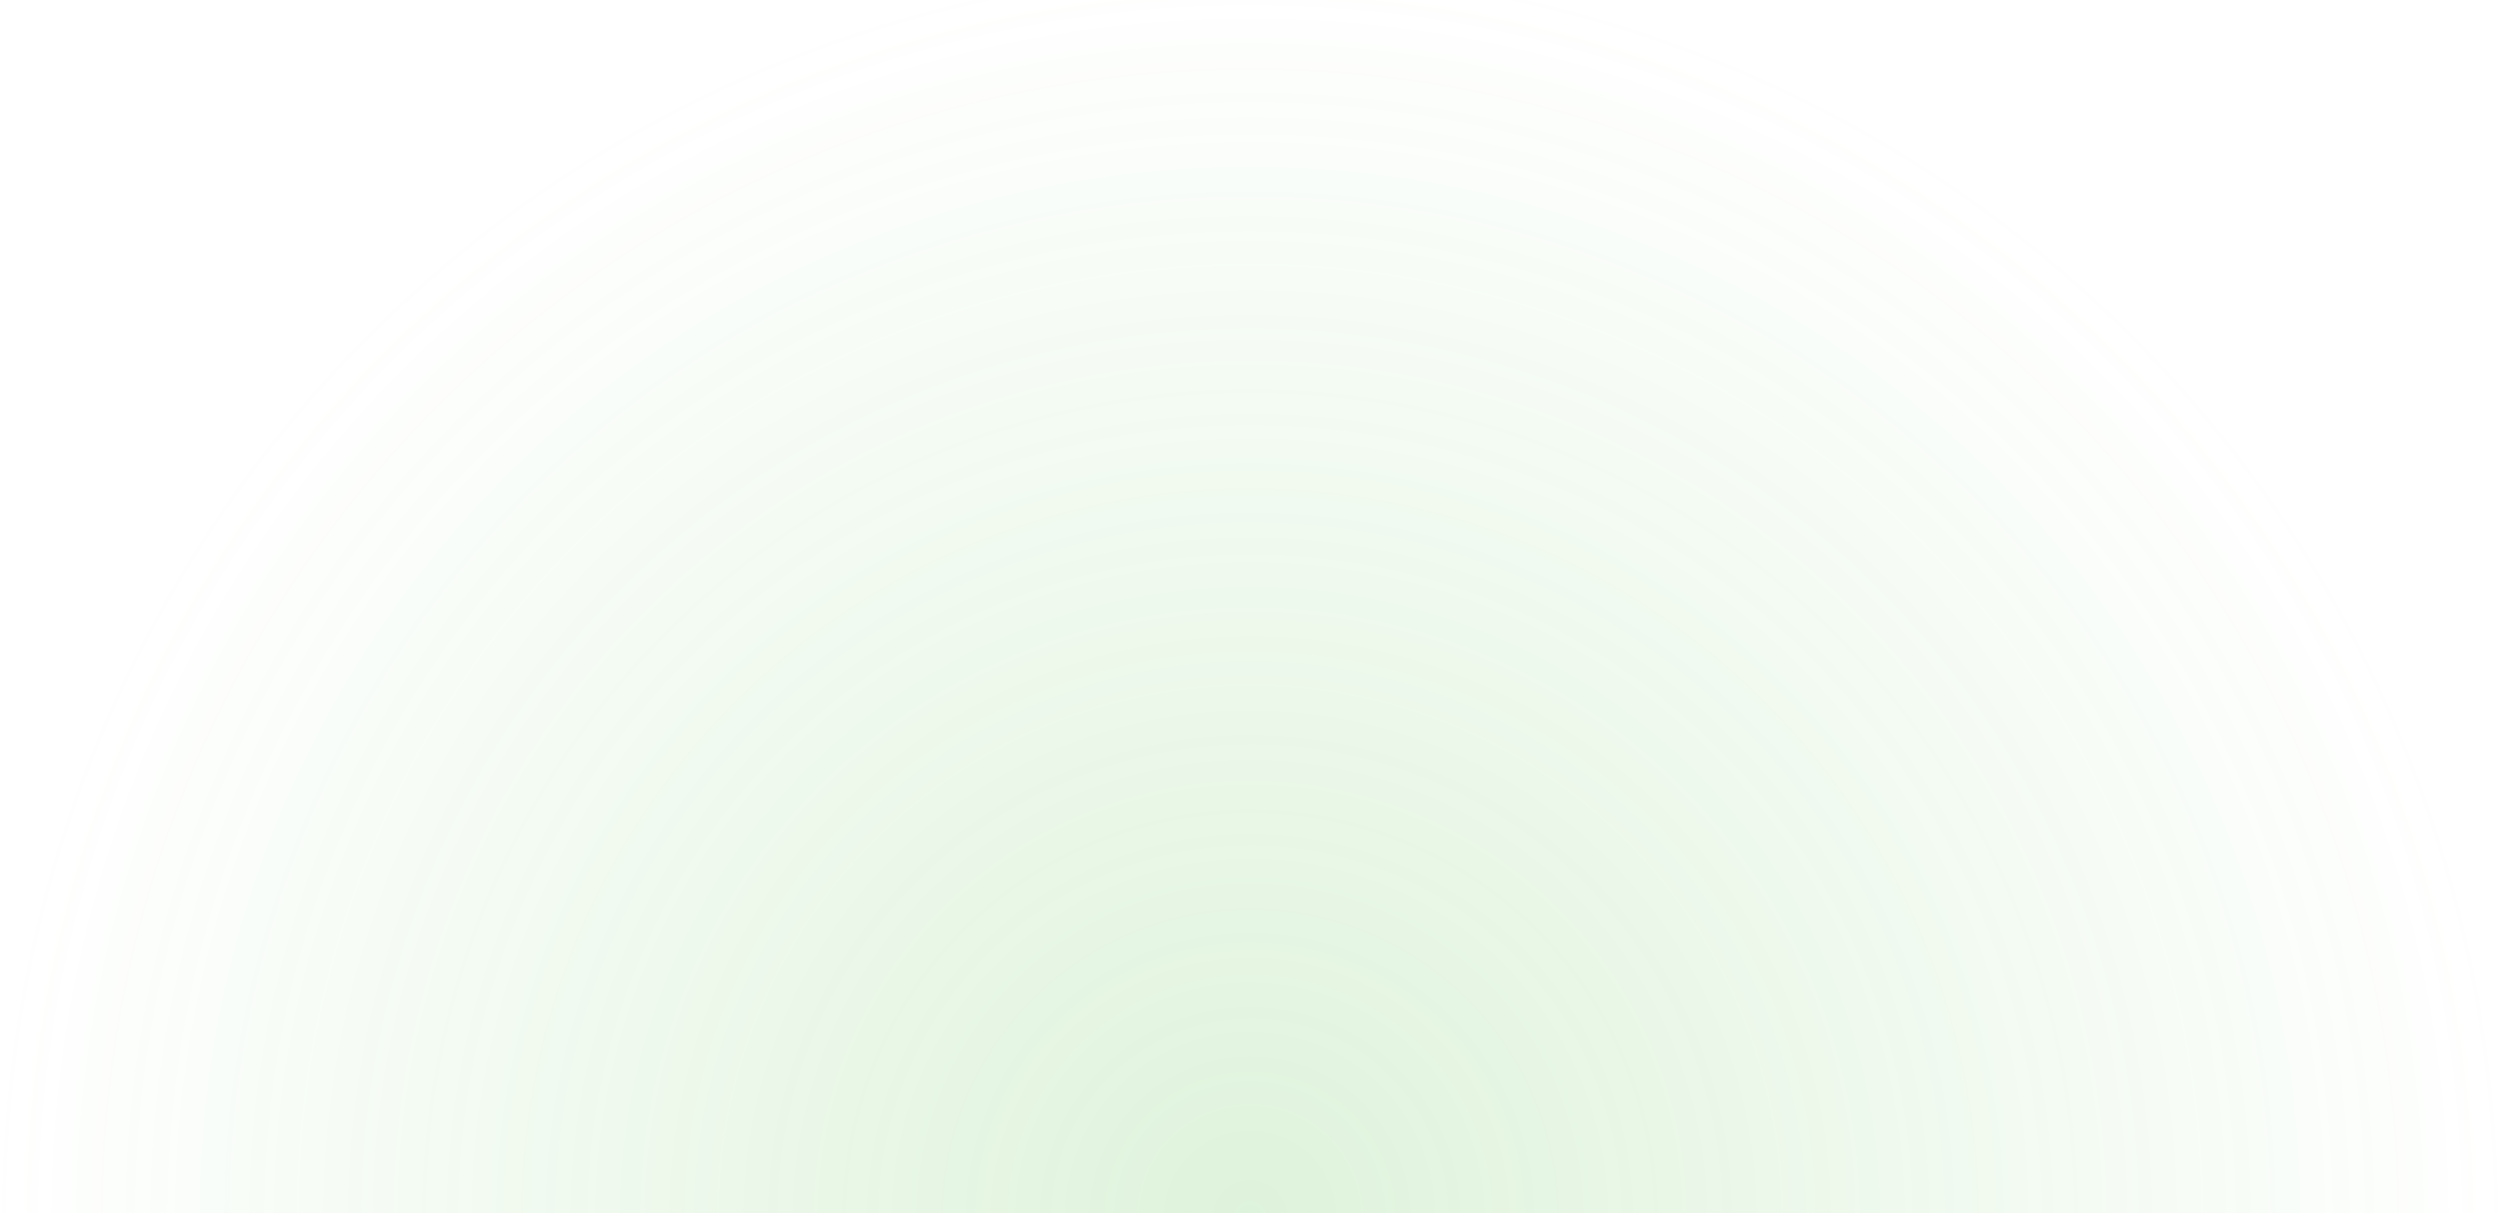
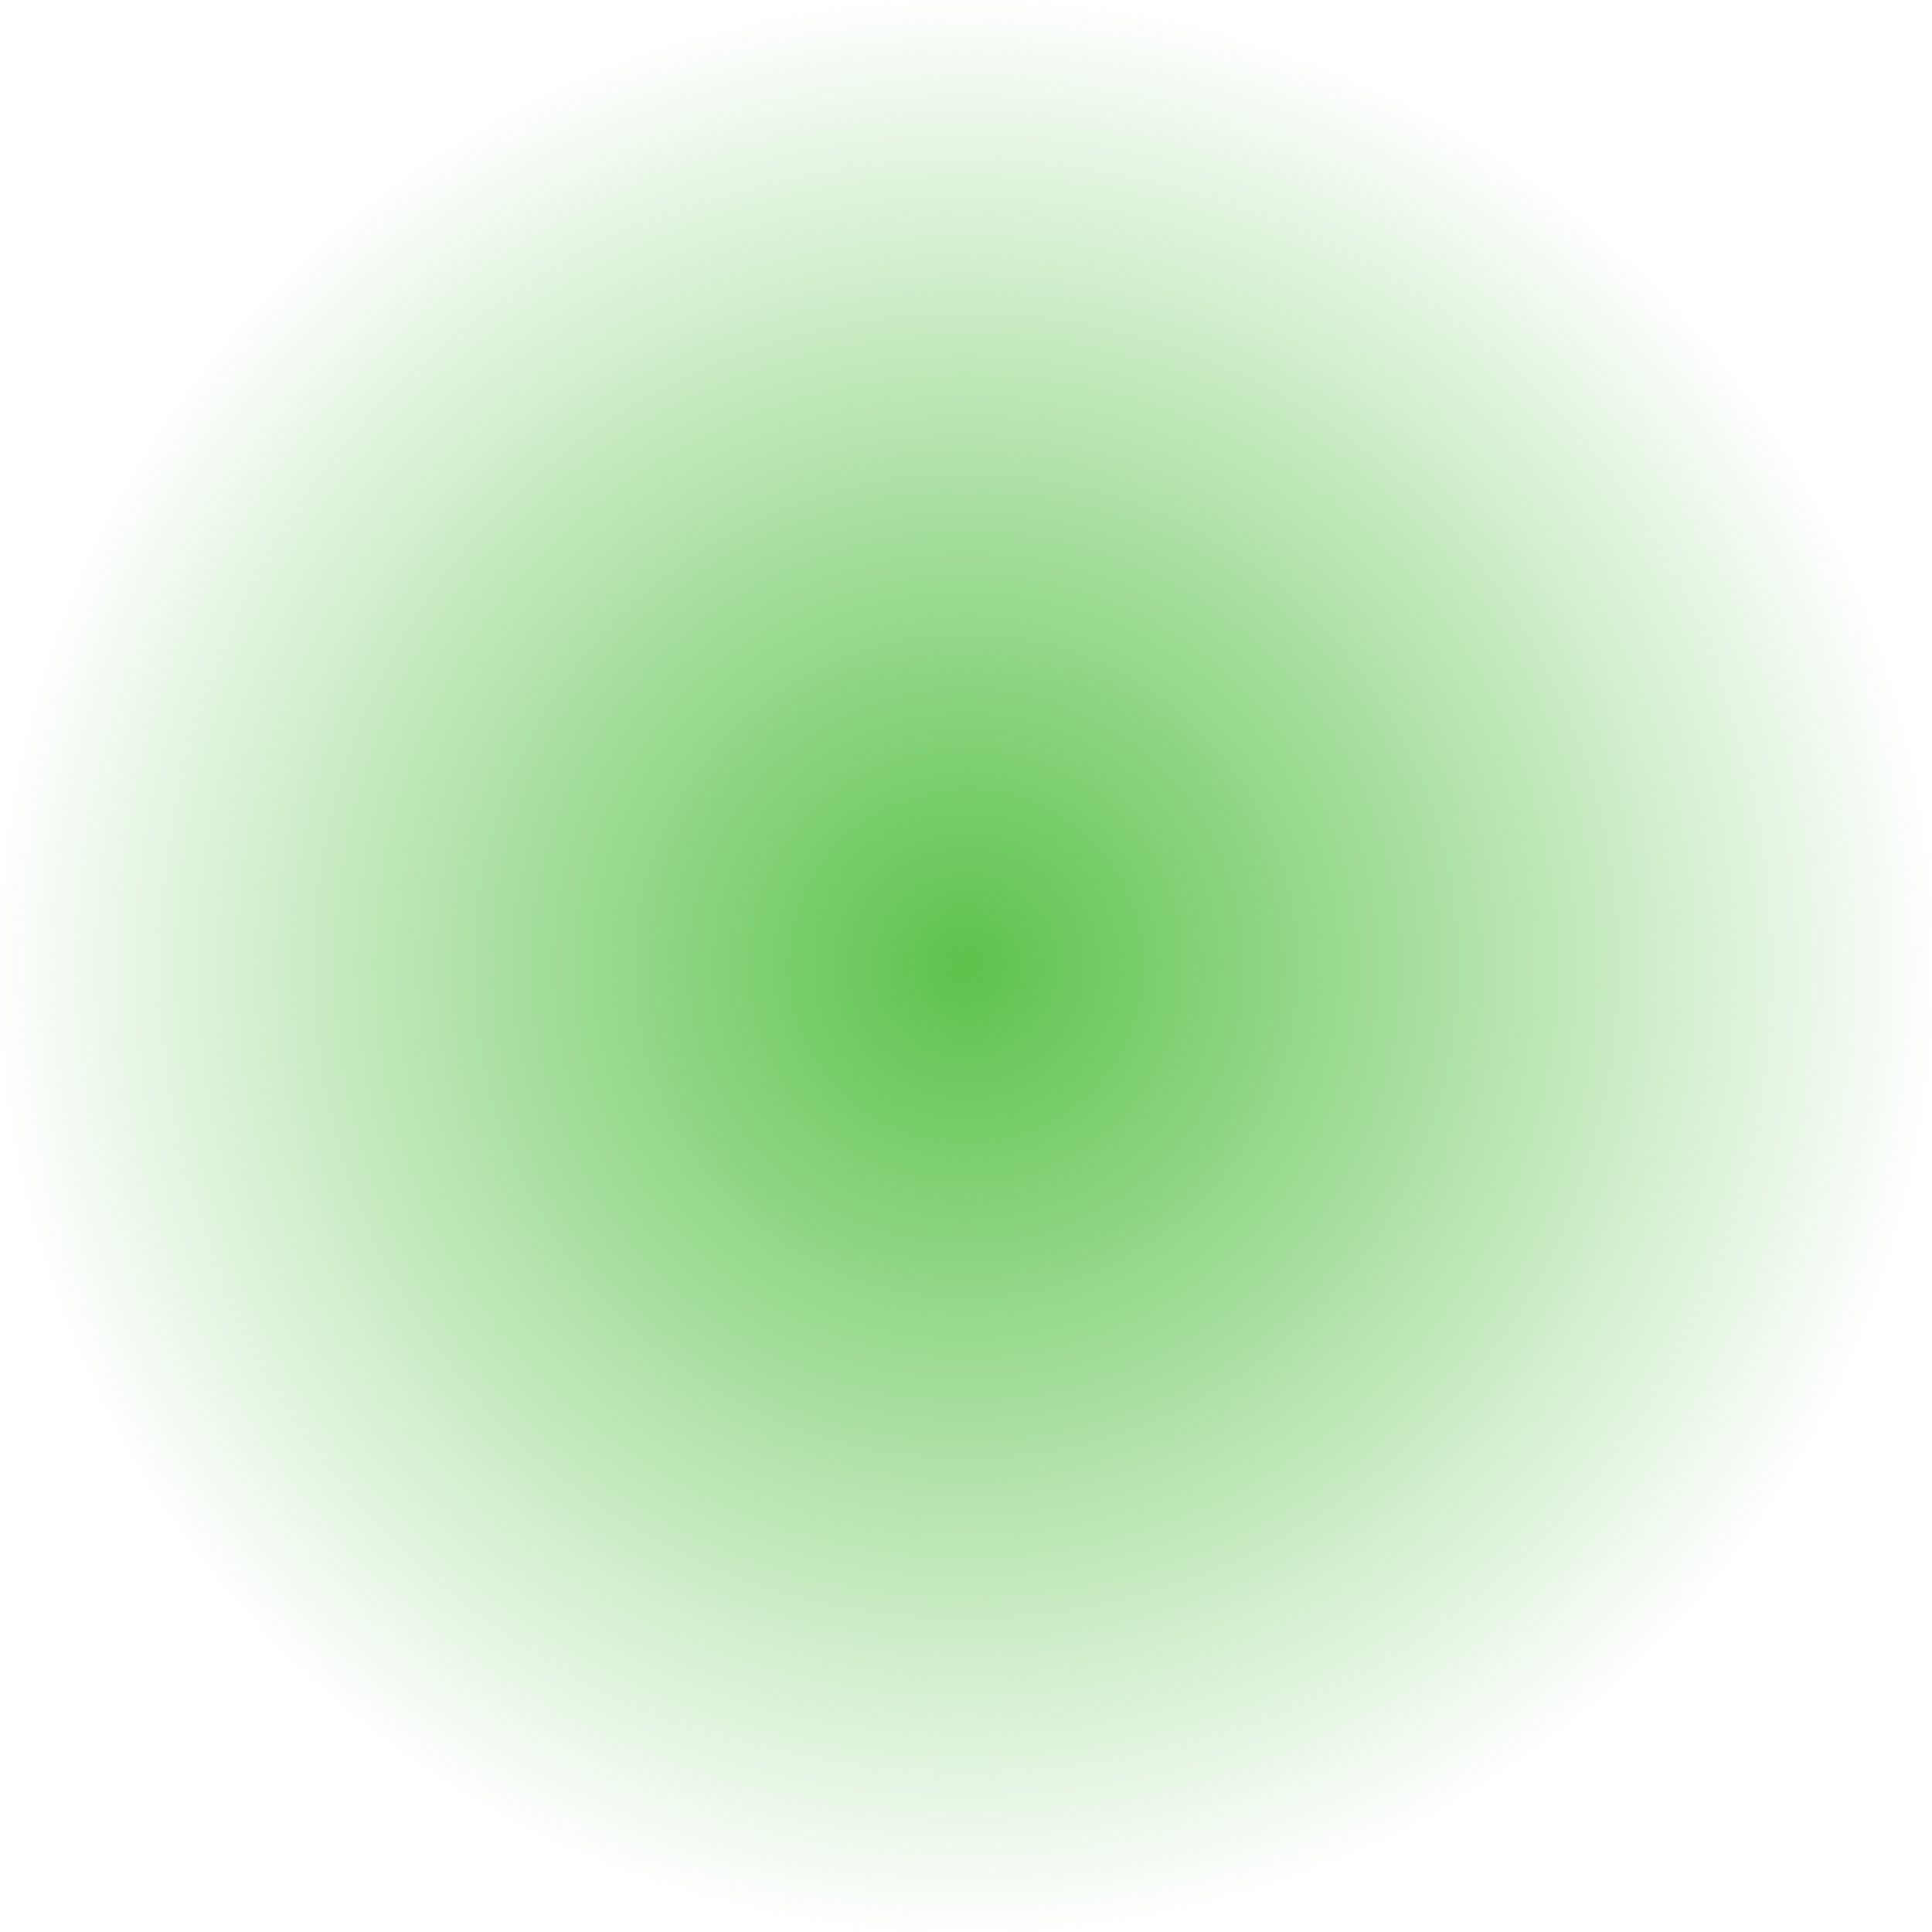
- <svg xmlns="http://www.w3.org/2000/svg" width="330" height="160" viewBox="0 0 330 160" fill="none">
-   <circle opacity="0.2" cx="165" cy="160" r="165" fill="url(#paint0_radial_2027_16220)" />
+ <svg xmlns="http://www.w3.org/2000/svg" viewBox="0 0 330 330" fill="none">
+   <rect width="330" height="330" fill="url(#paint0_radial_2737_17414)" />
  <defs>
-     <radialGradient id="paint0_radial_2027_16220" cx="0" cy="0" r="1" gradientUnits="userSpaceOnUse" gradientTransform="translate(165 160) rotate(90) scale(165)">
+     <radialGradient id="paint0_radial_2737_17414" cx="0" cy="0" r="1" gradientUnits="userSpaceOnUse" gradientTransform="translate(165 165) rotate(90) scale(165)">
      <stop stop-color="#5CC34C" />
      <stop offset="1" stop-color="#5CC34C" stop-opacity="0" />
    </radialGradient>
  </defs>
</svg>
